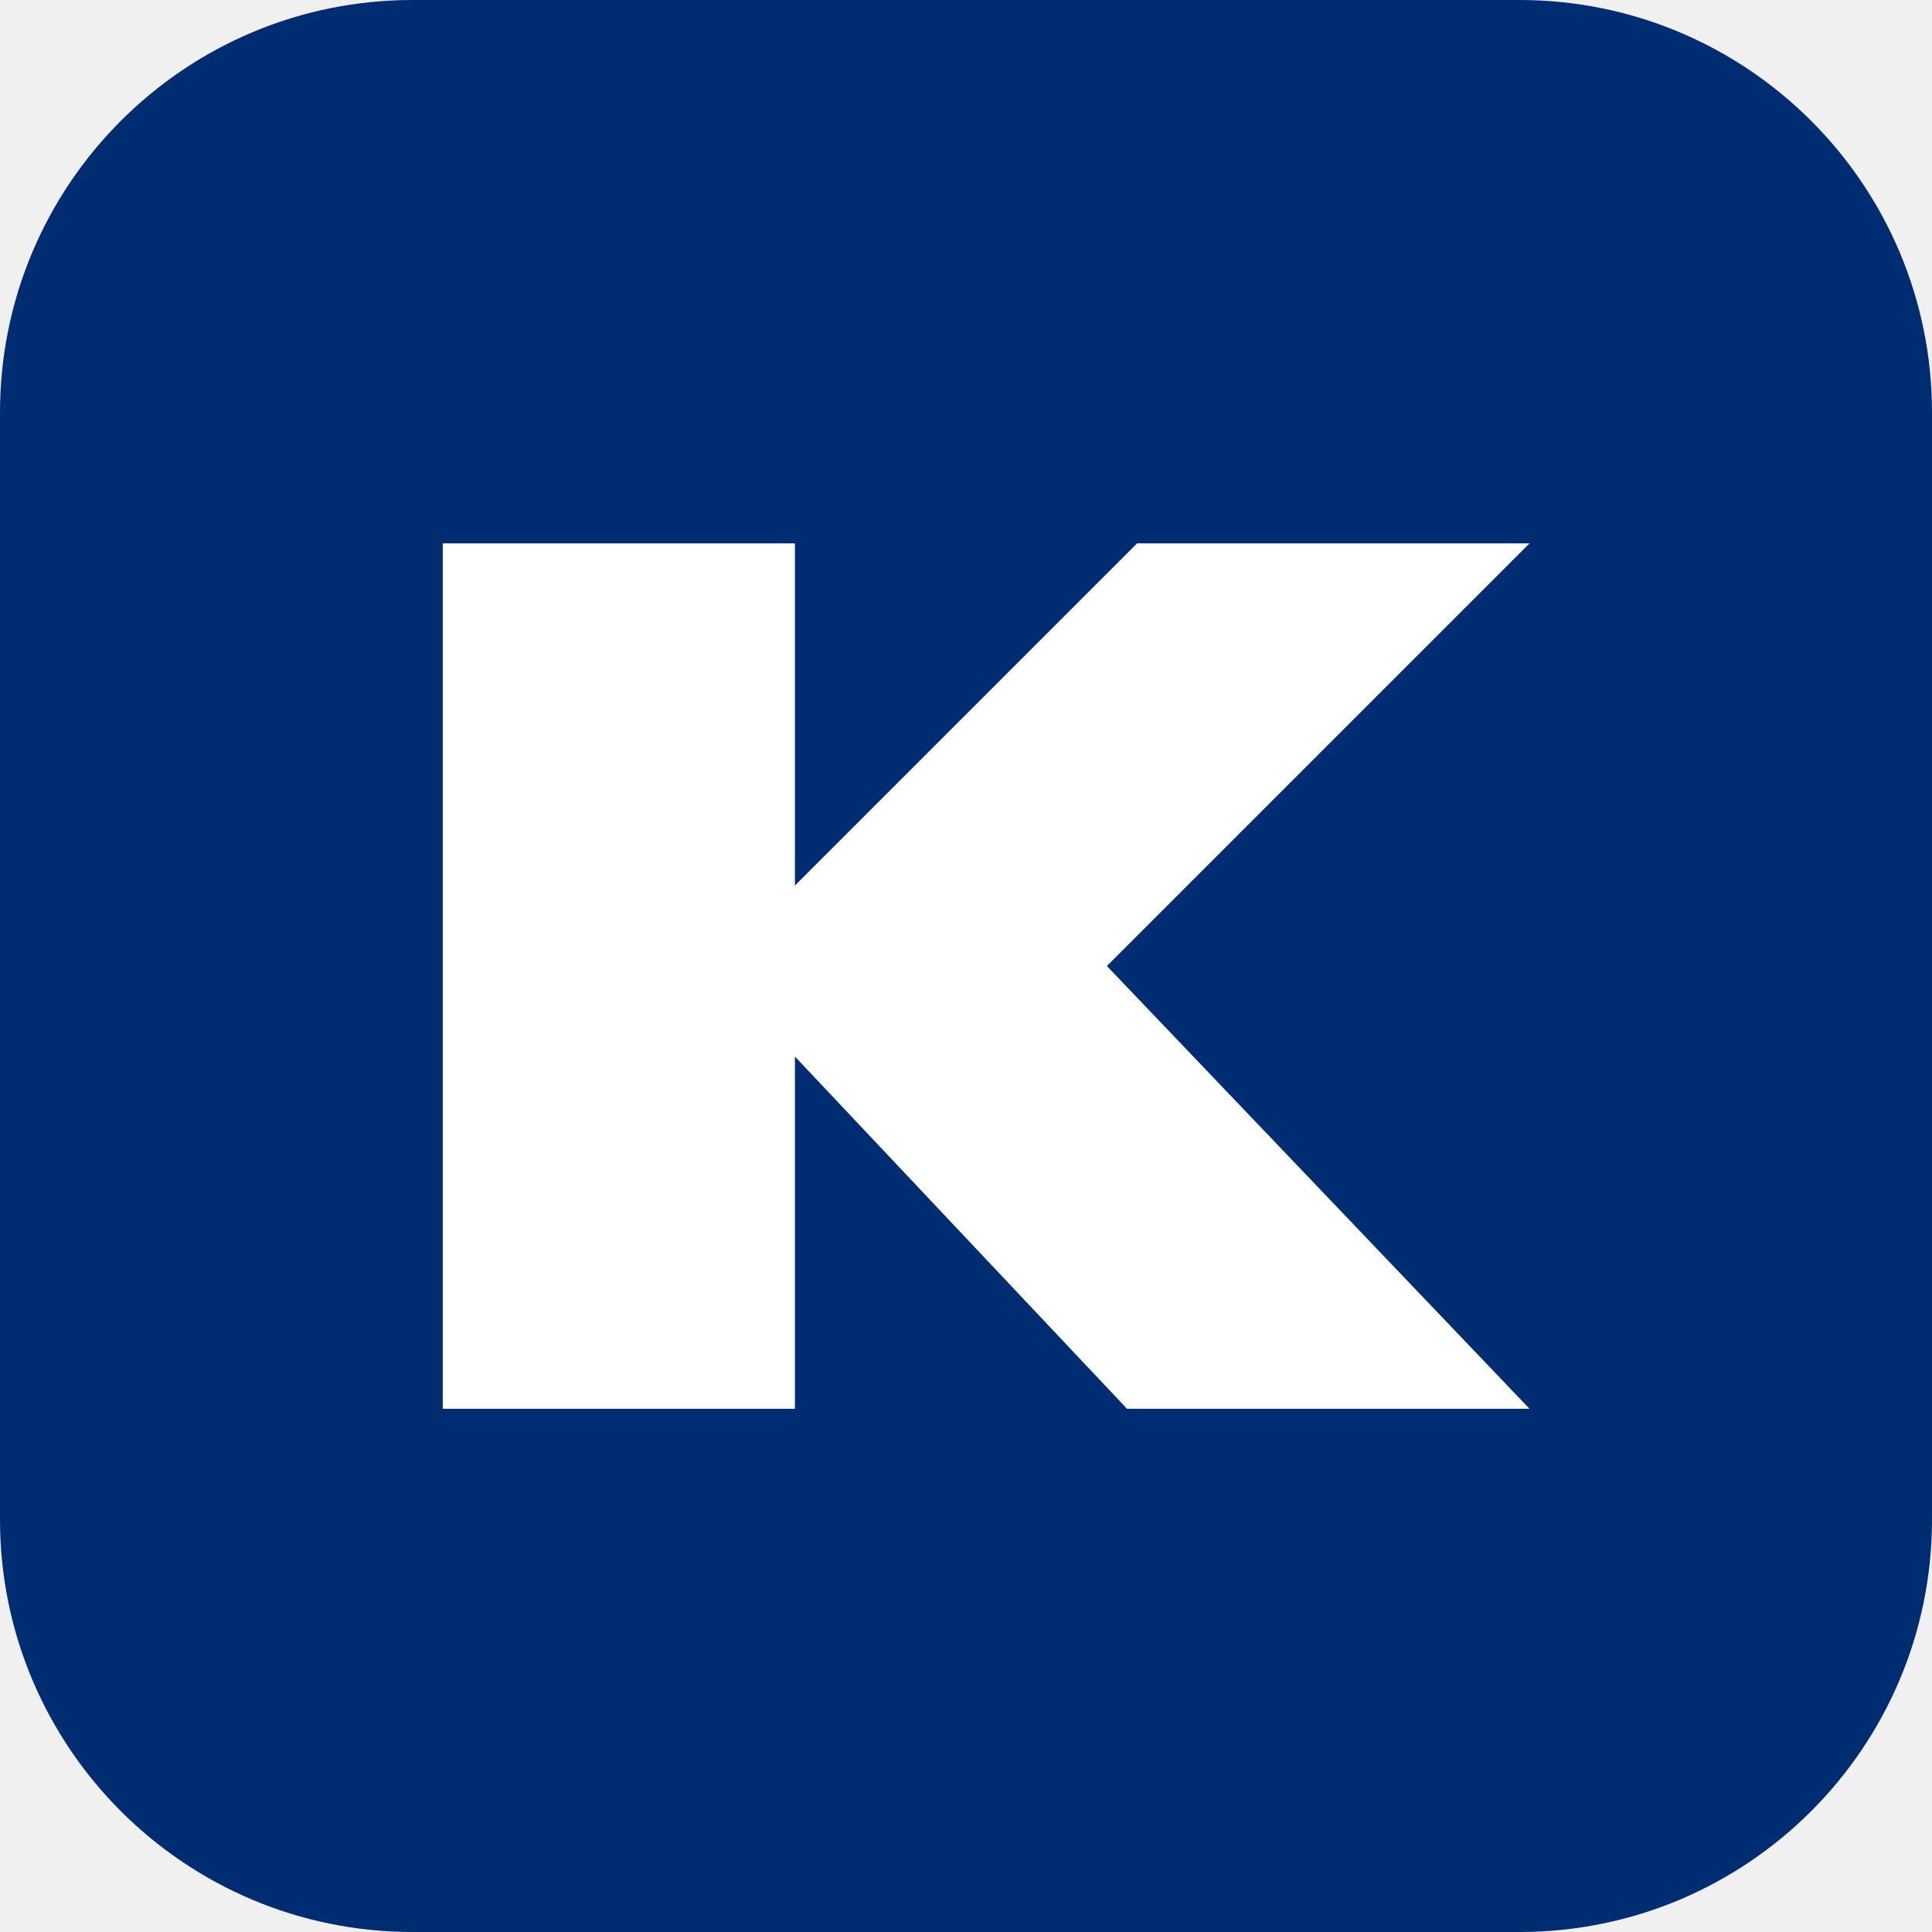
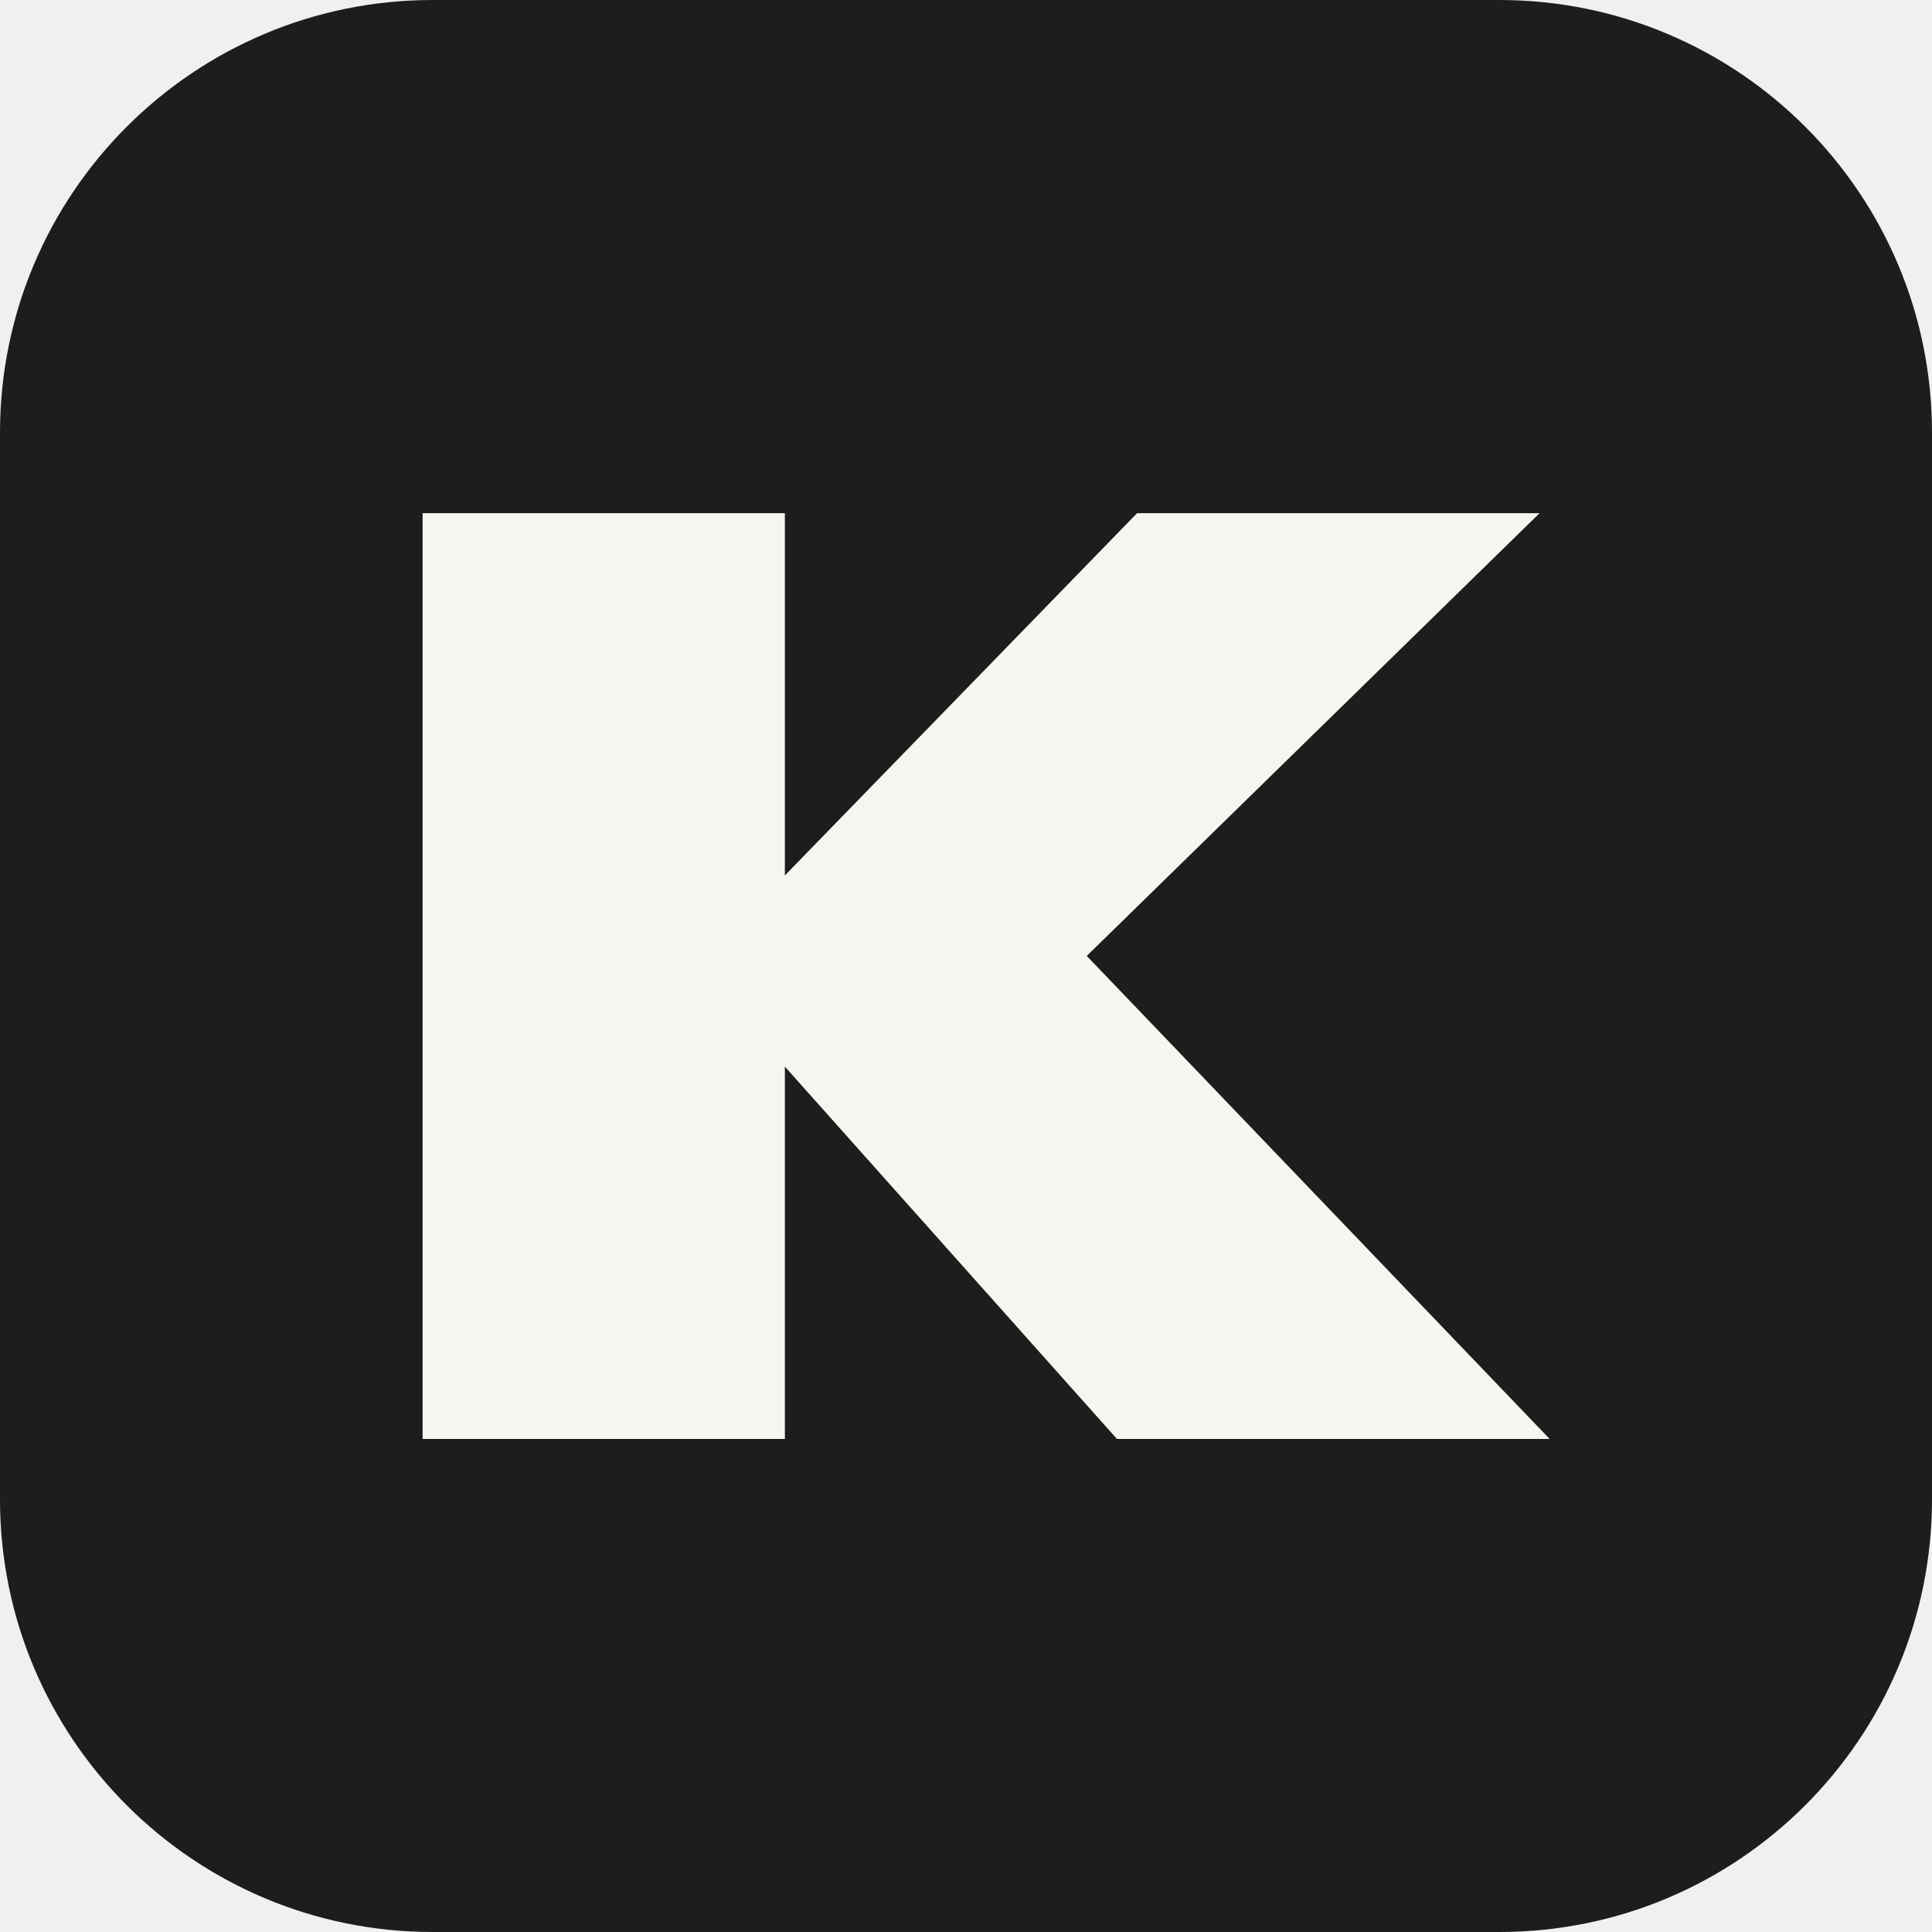
<svg xmlns="http://www.w3.org/2000/svg" viewBox="0 0 192 192">
-   <rect width="192" height="192" rx="41" fill="#002d72" />
-   <path fill="white" d="M44 54h35v34l34-34h39l-42 42 42 44h-40l-33-35v35H44z" />
+   <rect width="192" height="192" rx="43" fill="#1d1d1b" />
+   <path fill="#f6f5f2" d="M42 51h36v36l35-36h40l-45 44 46 48h-43l-33-37v37H42z" />
</svg>
